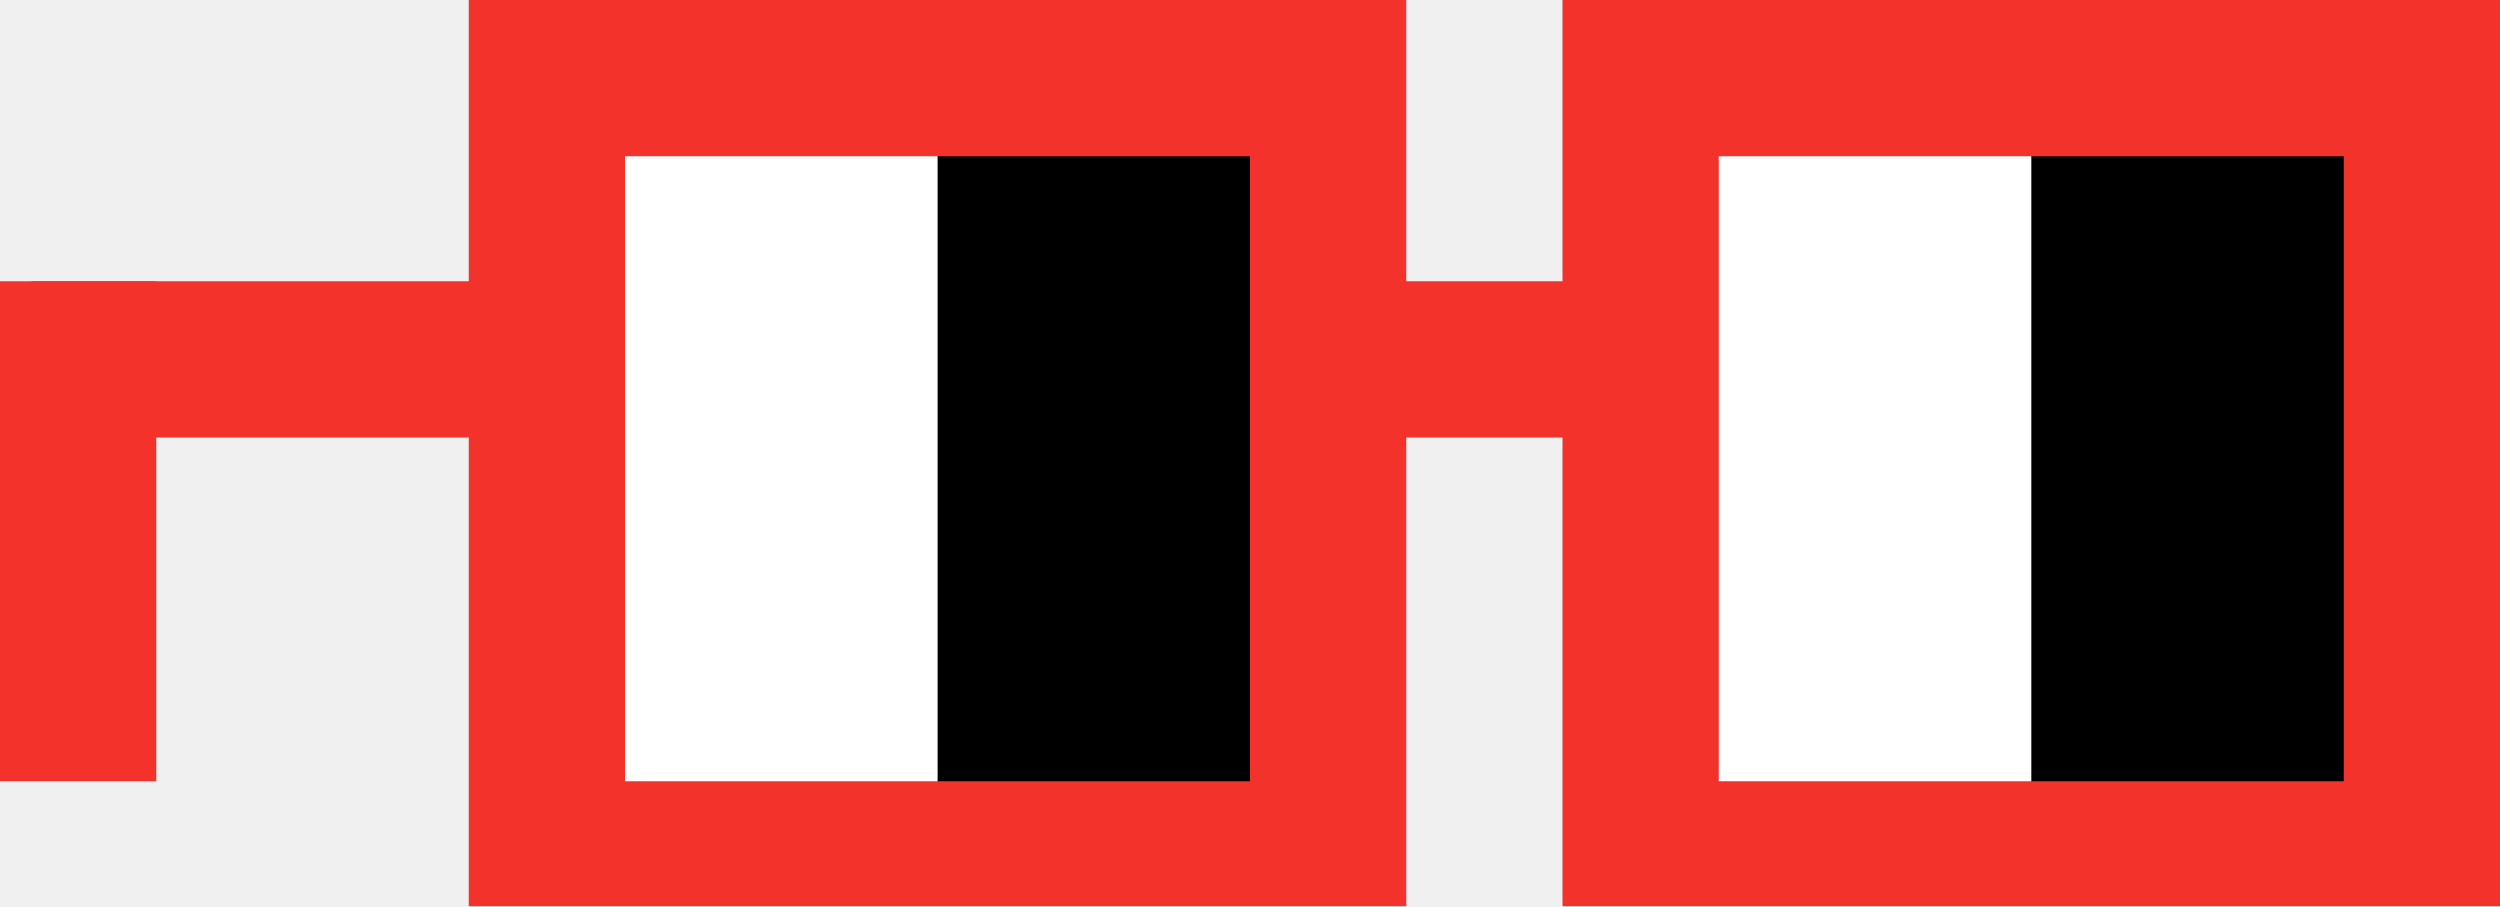
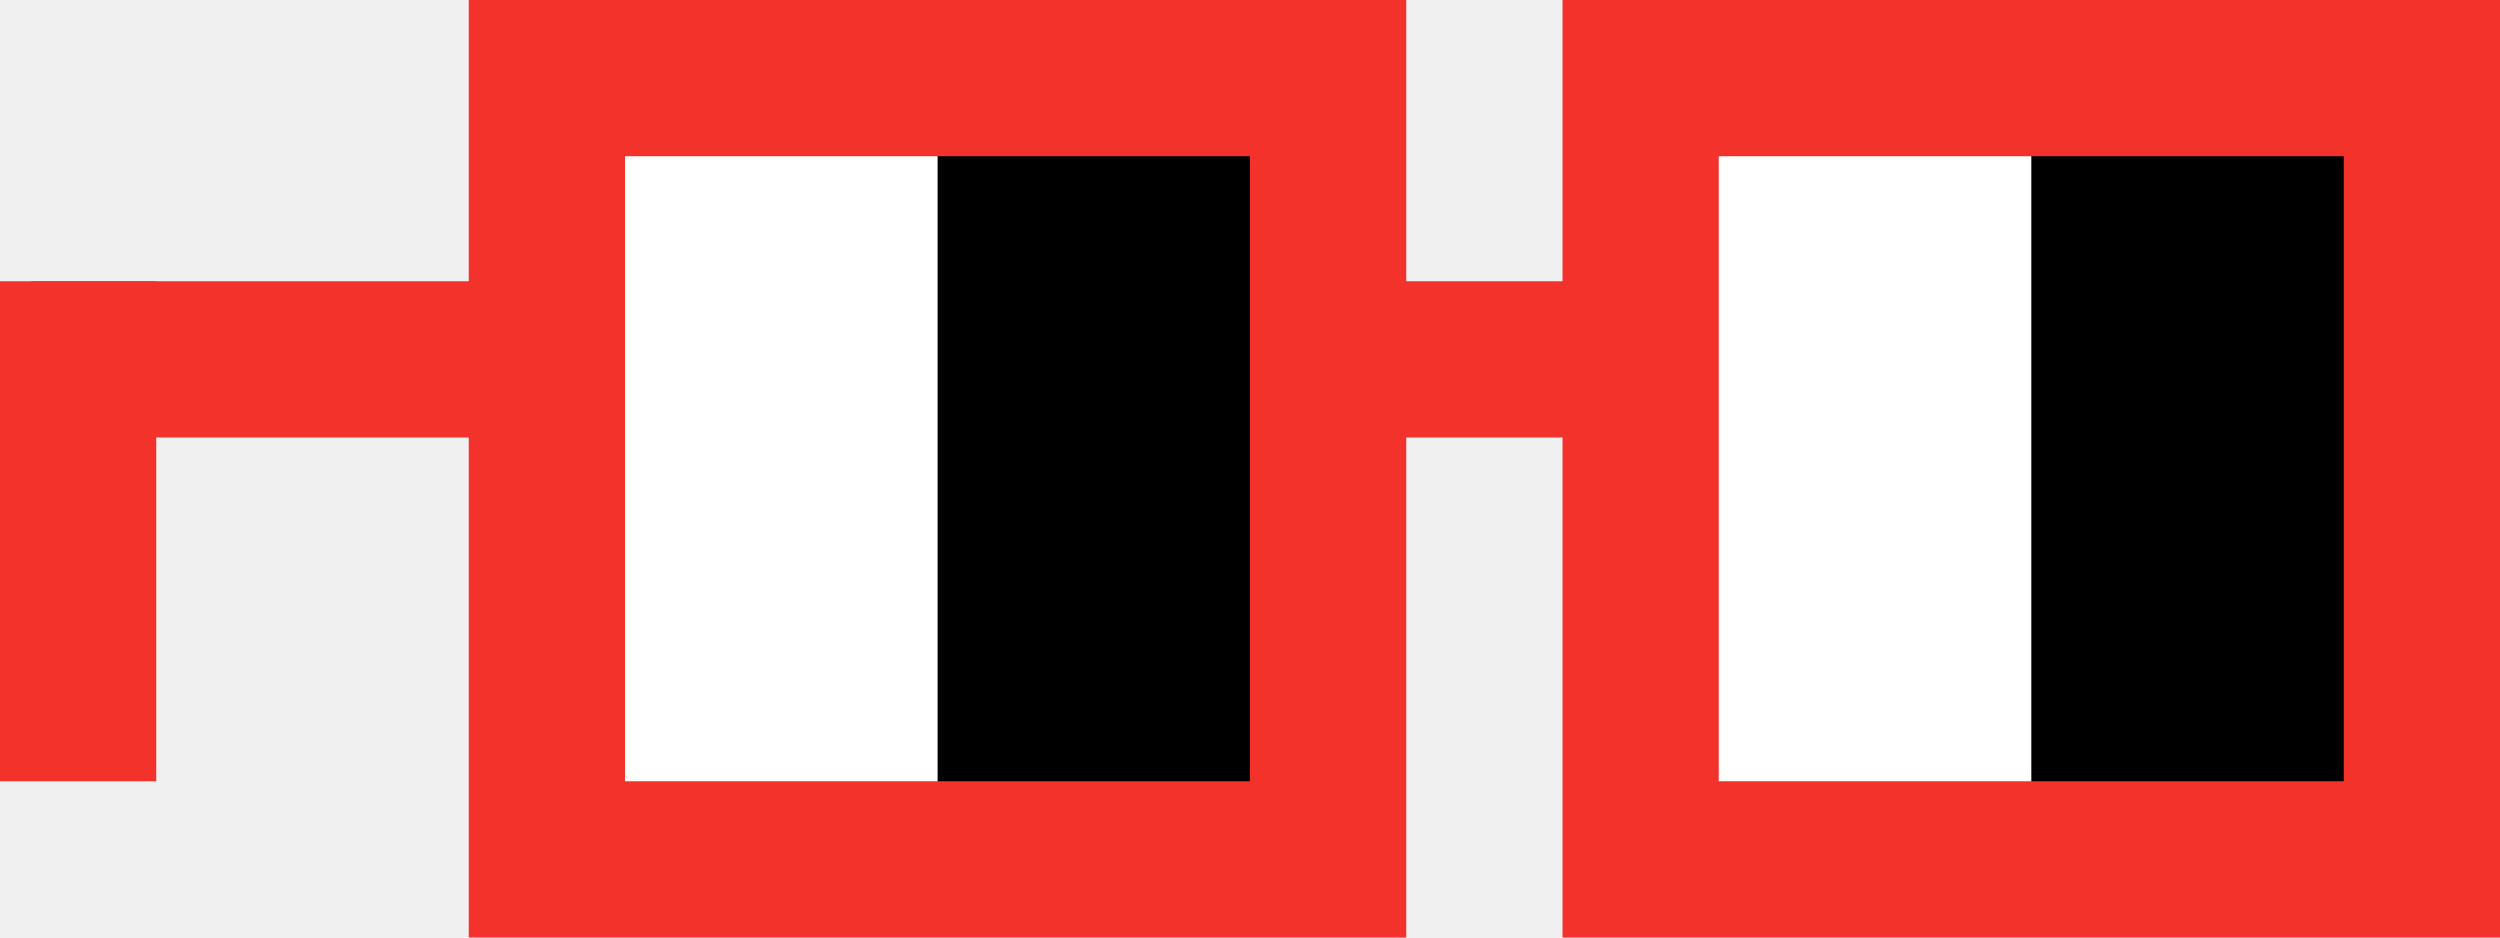
- <svg xmlns="http://www.w3.org/2000/svg" width="80" height="29" viewBox="0 0 80 29" fill="none">
+ <svg xmlns="http://www.w3.org/2000/svg" width="80" height="30" viewBox="0 0 80 30" fill="none">
  <path d="M55 9L1 9L1 14L55 14V9Z" fill="#F3322C" />
  <path d="M5 9H0L0 25H5L5 9Z" fill="#F3322C" />
-   <path d="M80 0L50 0V29H80V0Z" fill="#F3322C" />
-   <path d="M45 0L15 0V29H45V0Z" fill="#F3322C" />
+   <path d="M80 0L50 0V30H80V0Z" fill="#F3322C" />
+   <path d="M45 0L15 0V30H45V0Z" fill="#F3322C" />
  <path d="M75 5H65V25H75V5Z" fill="black" />
  <path d="M40 5H30V25H40V5Z" fill="black" />
  <path d="M65 5H55V25H65V5Z" fill="white" />
  <path d="M30 5H20V25H30V5Z" fill="white" />
</svg>
